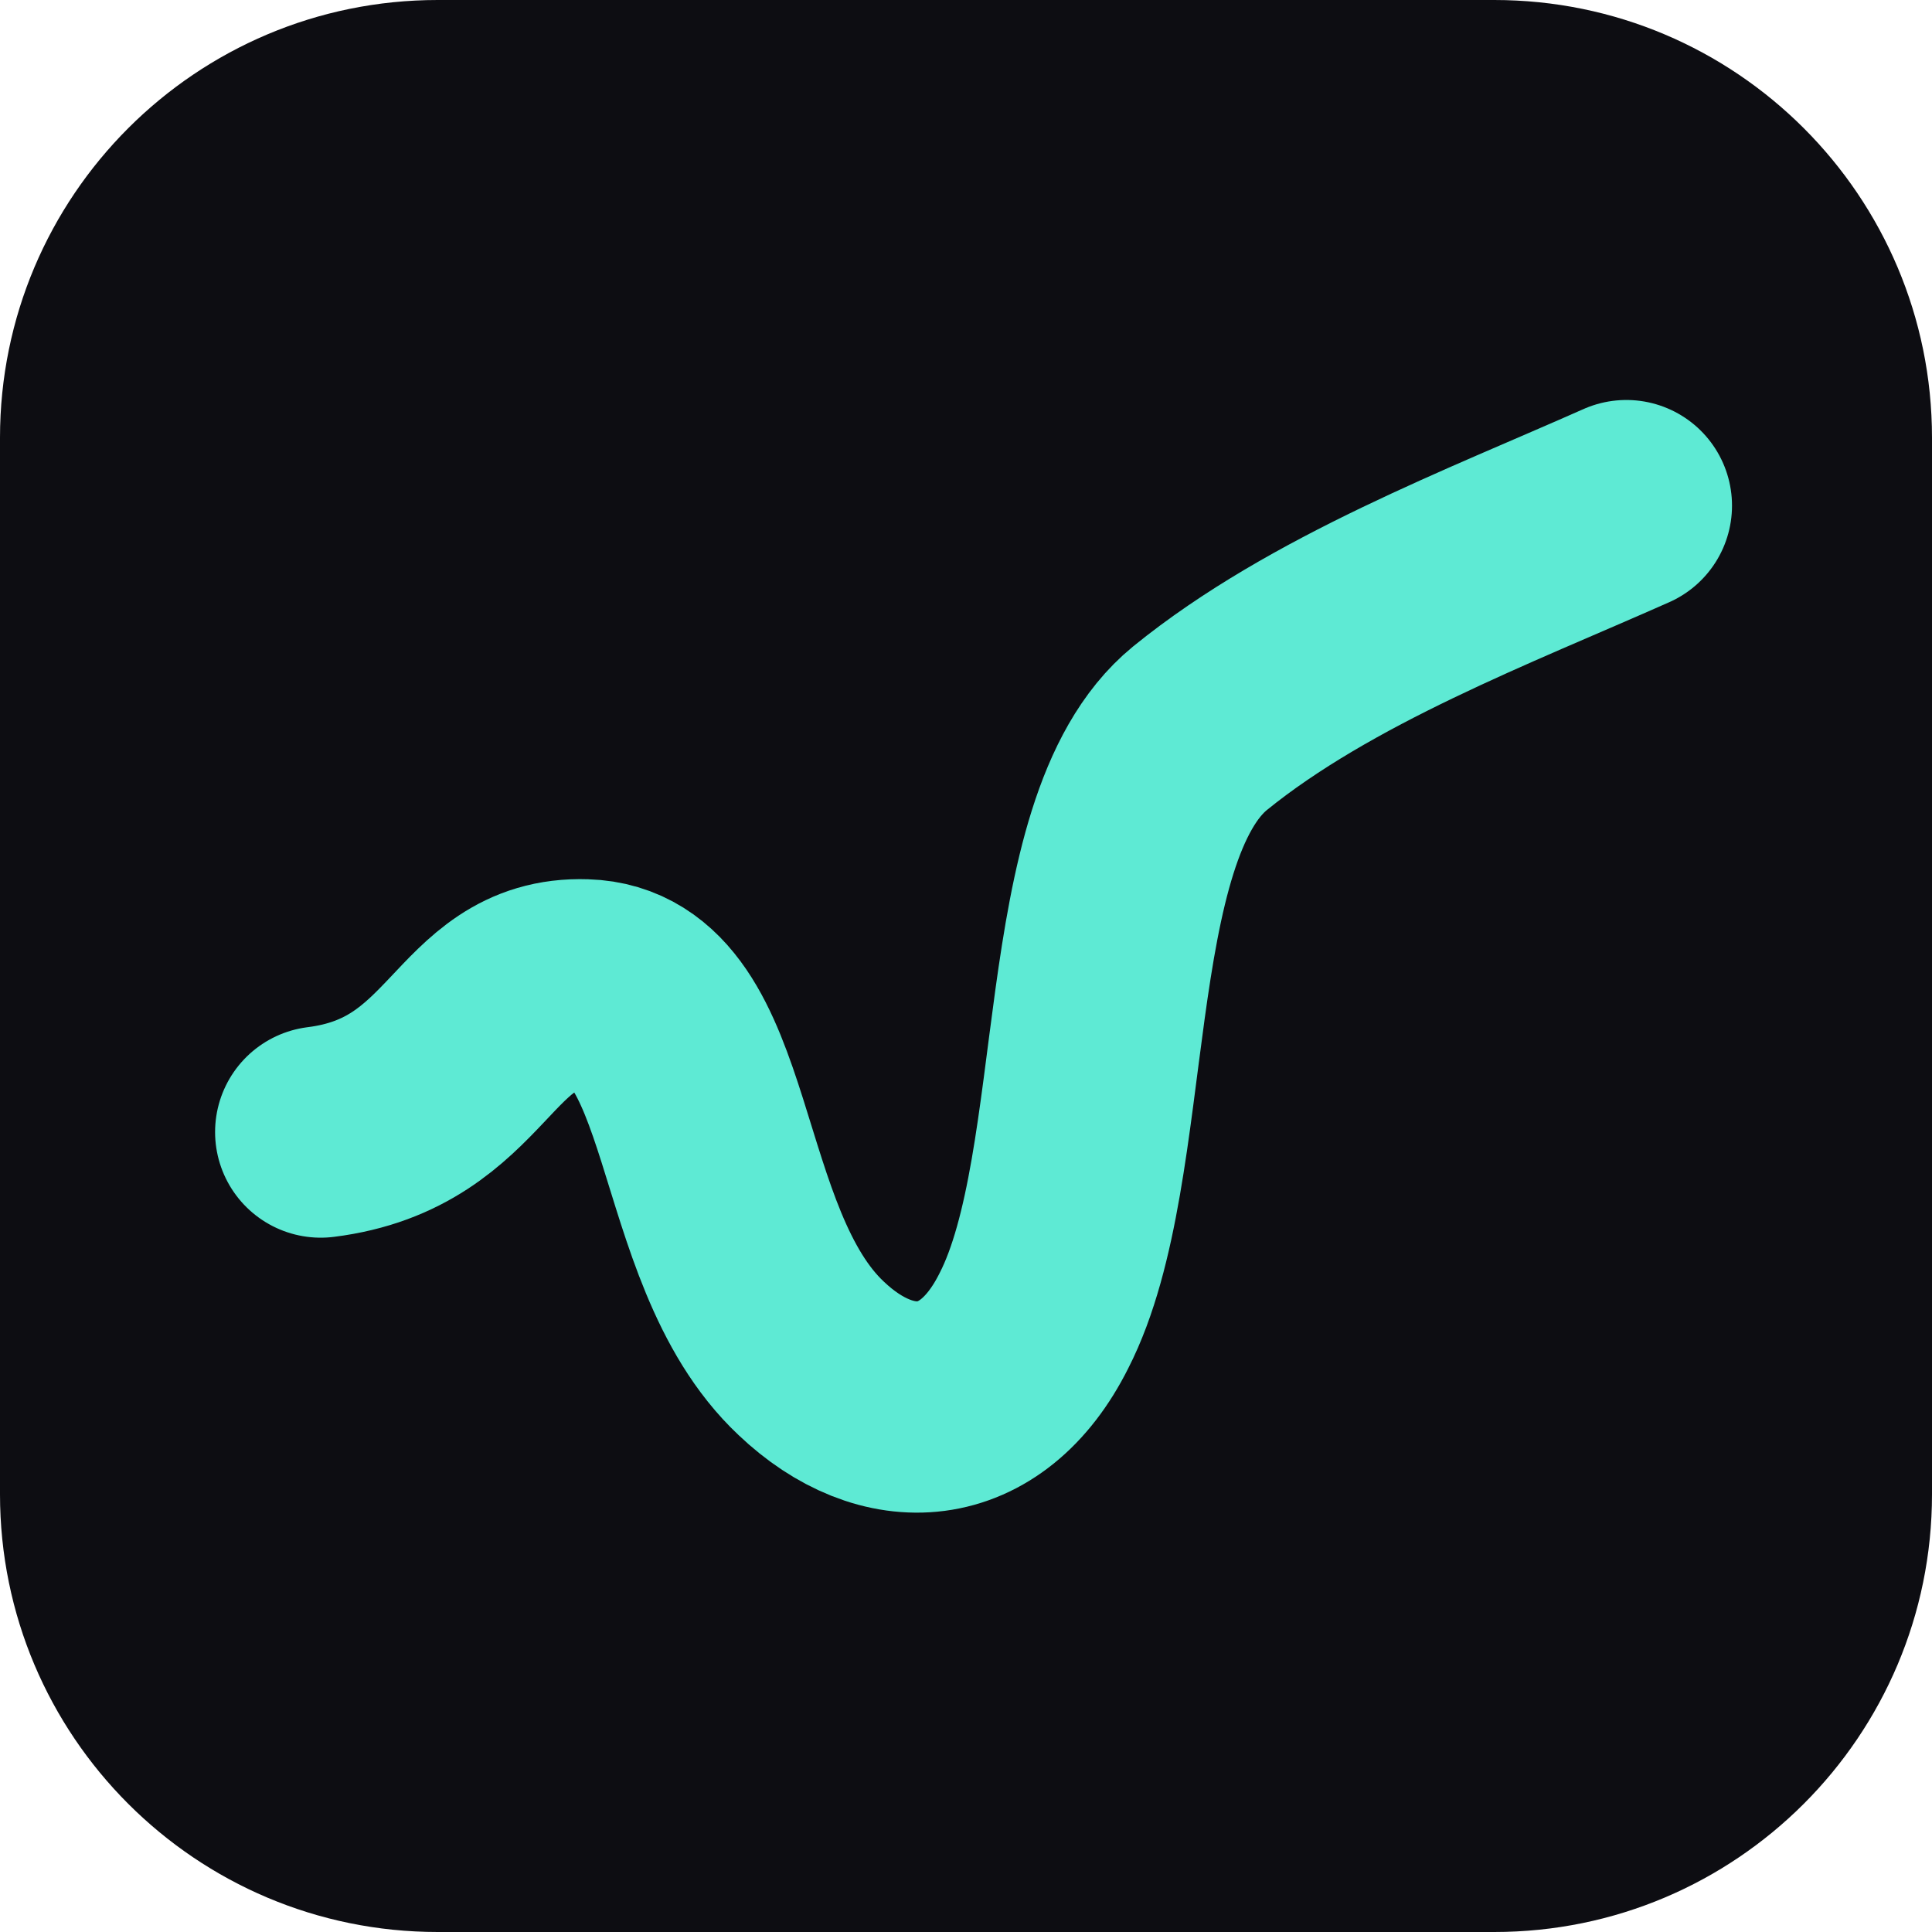
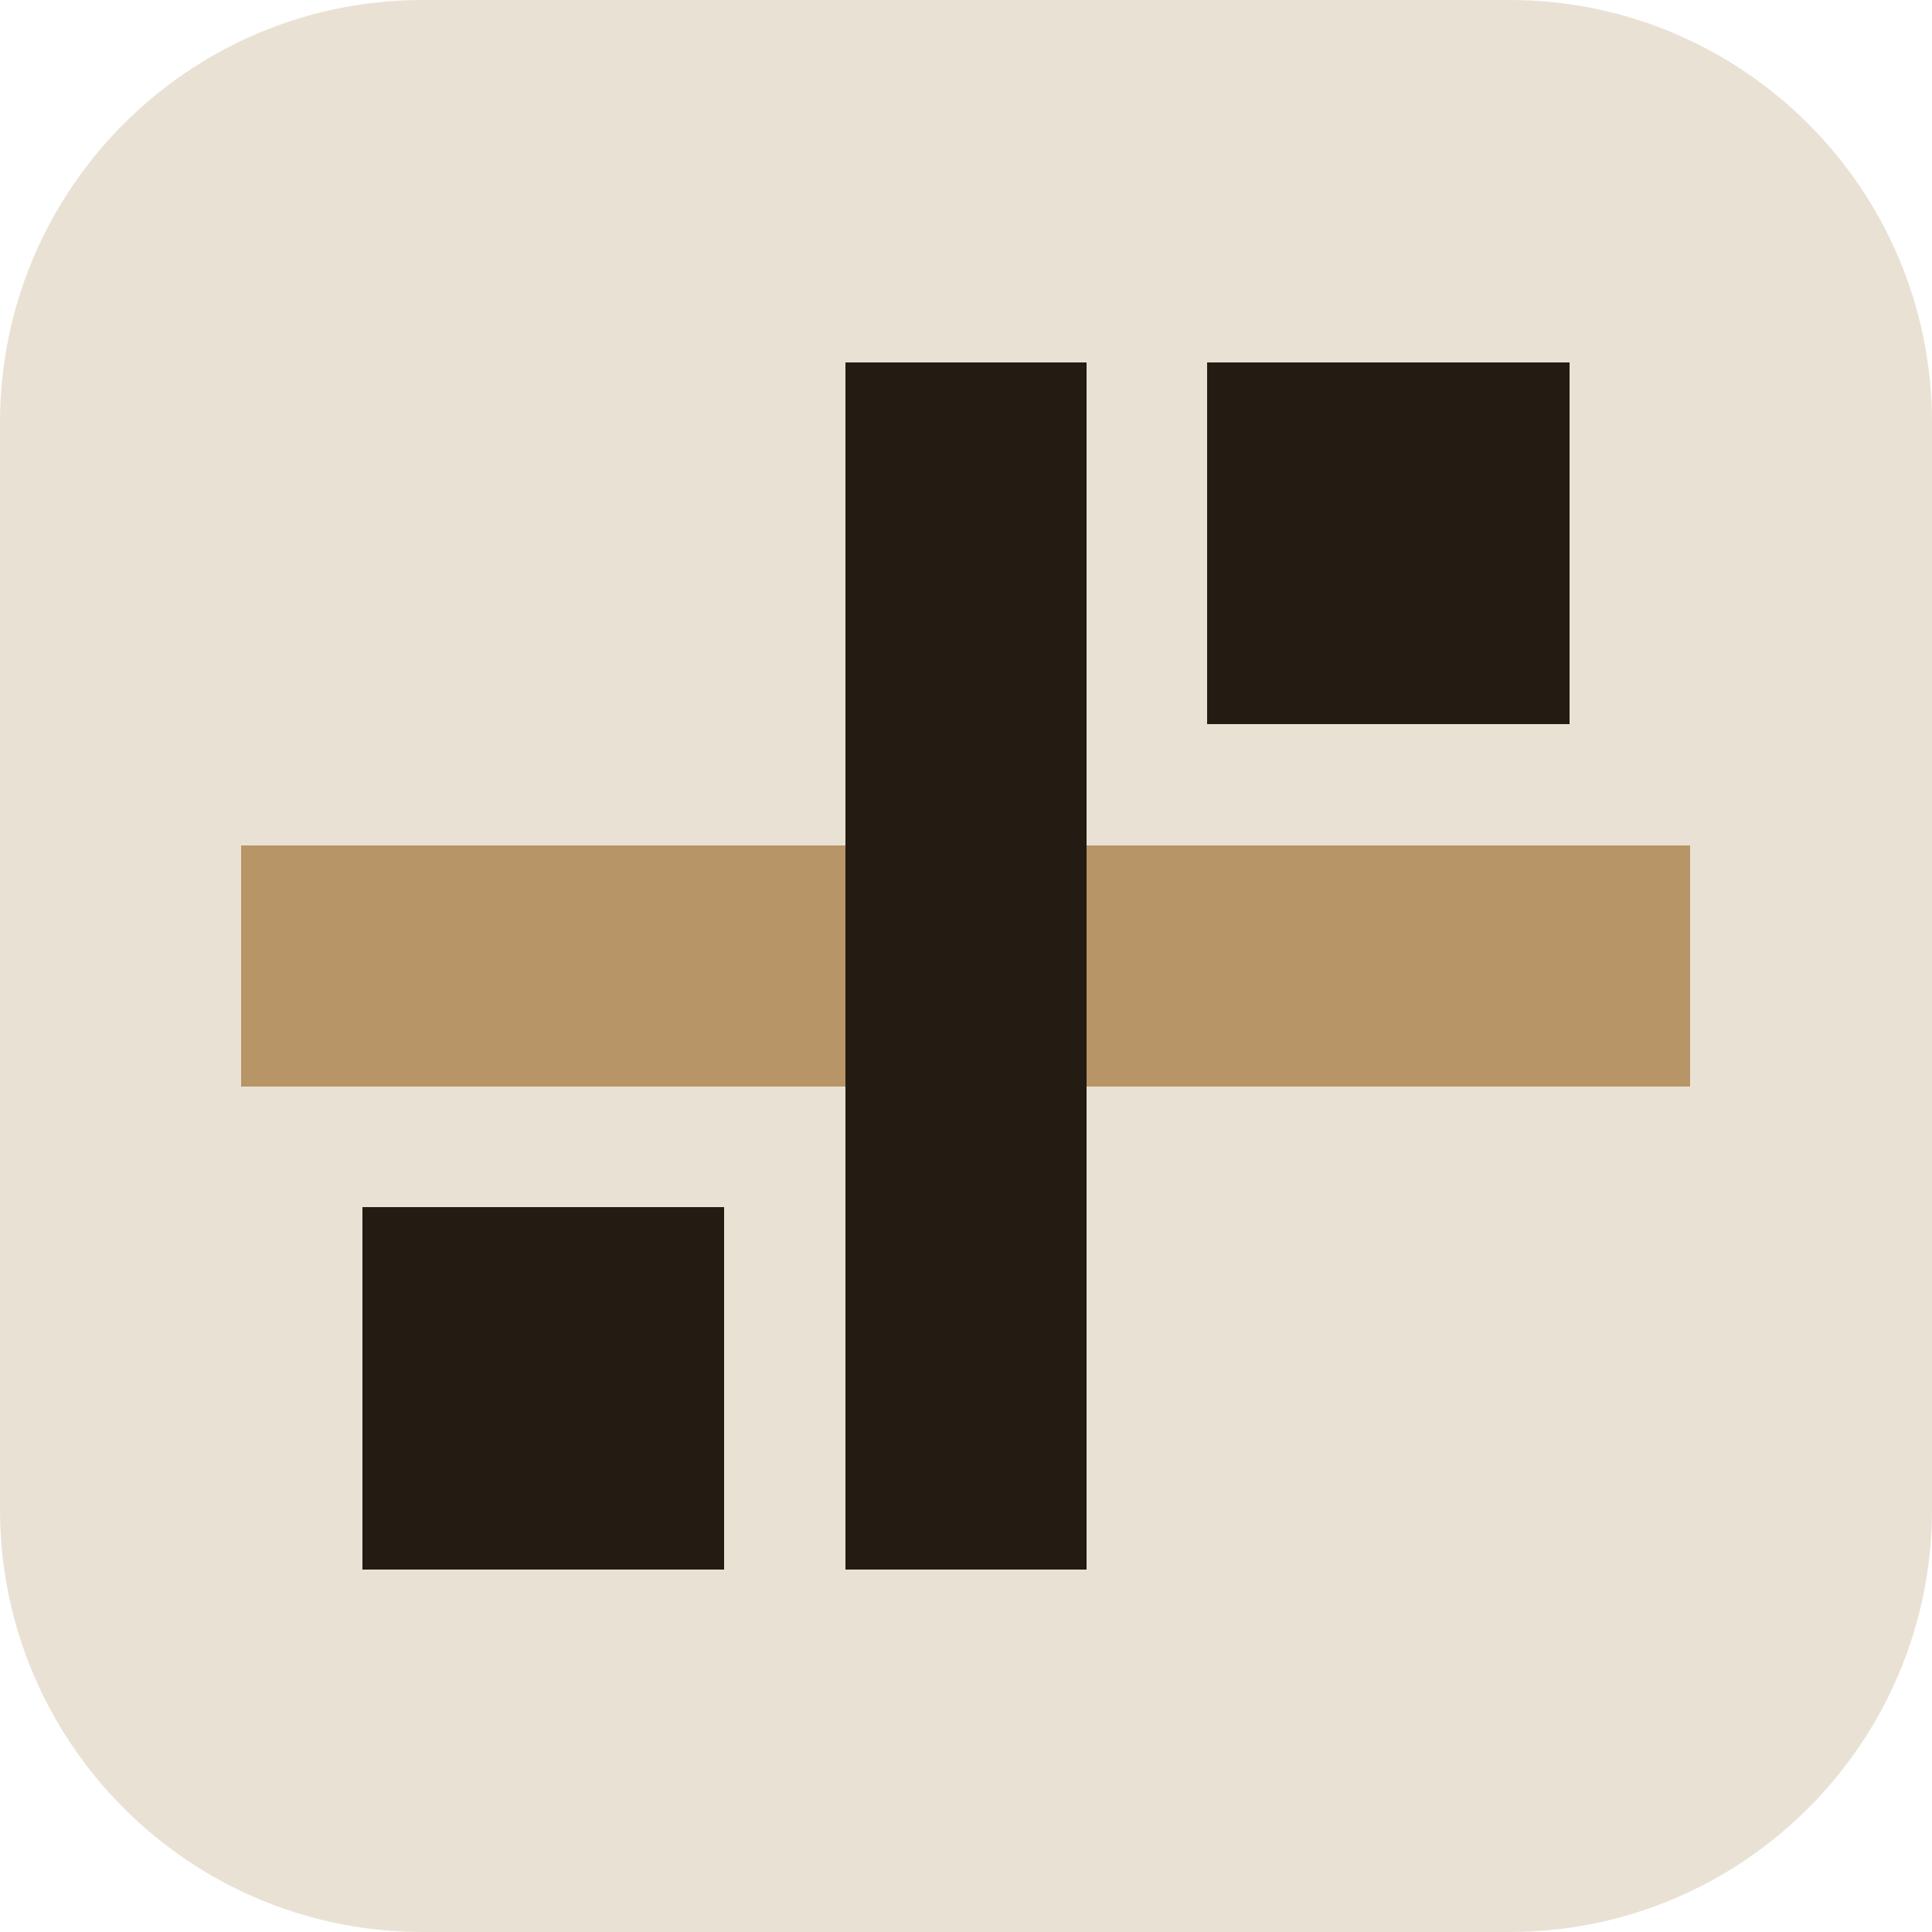
- <svg xmlns="http://www.w3.org/2000/svg" viewBox="0 0 1024 1024" width="1024" height="1024">
-   <rect width="1024" height="1024" rx="232" fill="#0d0d12" />
-   <path d="M 170 600 C 250 590, 250 520, 310 522            C 380 524, 366 660, 430 720            C 470 758, 520 756, 548 700            C 590 618, 570 440, 636 386            C 700 334, 790 300, 862 268" fill="none" stroke="#5eead4" stroke-width="112" stroke-linecap="round" stroke-linejoin="round" />
+ <svg xmlns="http://www.w3.org/2000/svg" viewBox="0 0 16 16" width="16" height="16" shape-rendering="crispEdges">
+   <rect width="16" height="16" rx="3.5" fill="#E9E2D4" shape-rendering="geometricPrecision" />
+   <rect x="2" y="7" width="12" height="2" fill="#8A5205" fill-opacity="0.53" />
+   <rect x="3" y="10" width="3" height="3" fill="#241B12" />
+   <rect x="7" y="3" width="2" height="10" fill="#241B12" />
+   <rect x="10" y="3" width="3" height="3" fill="#241B12" />
</svg>
